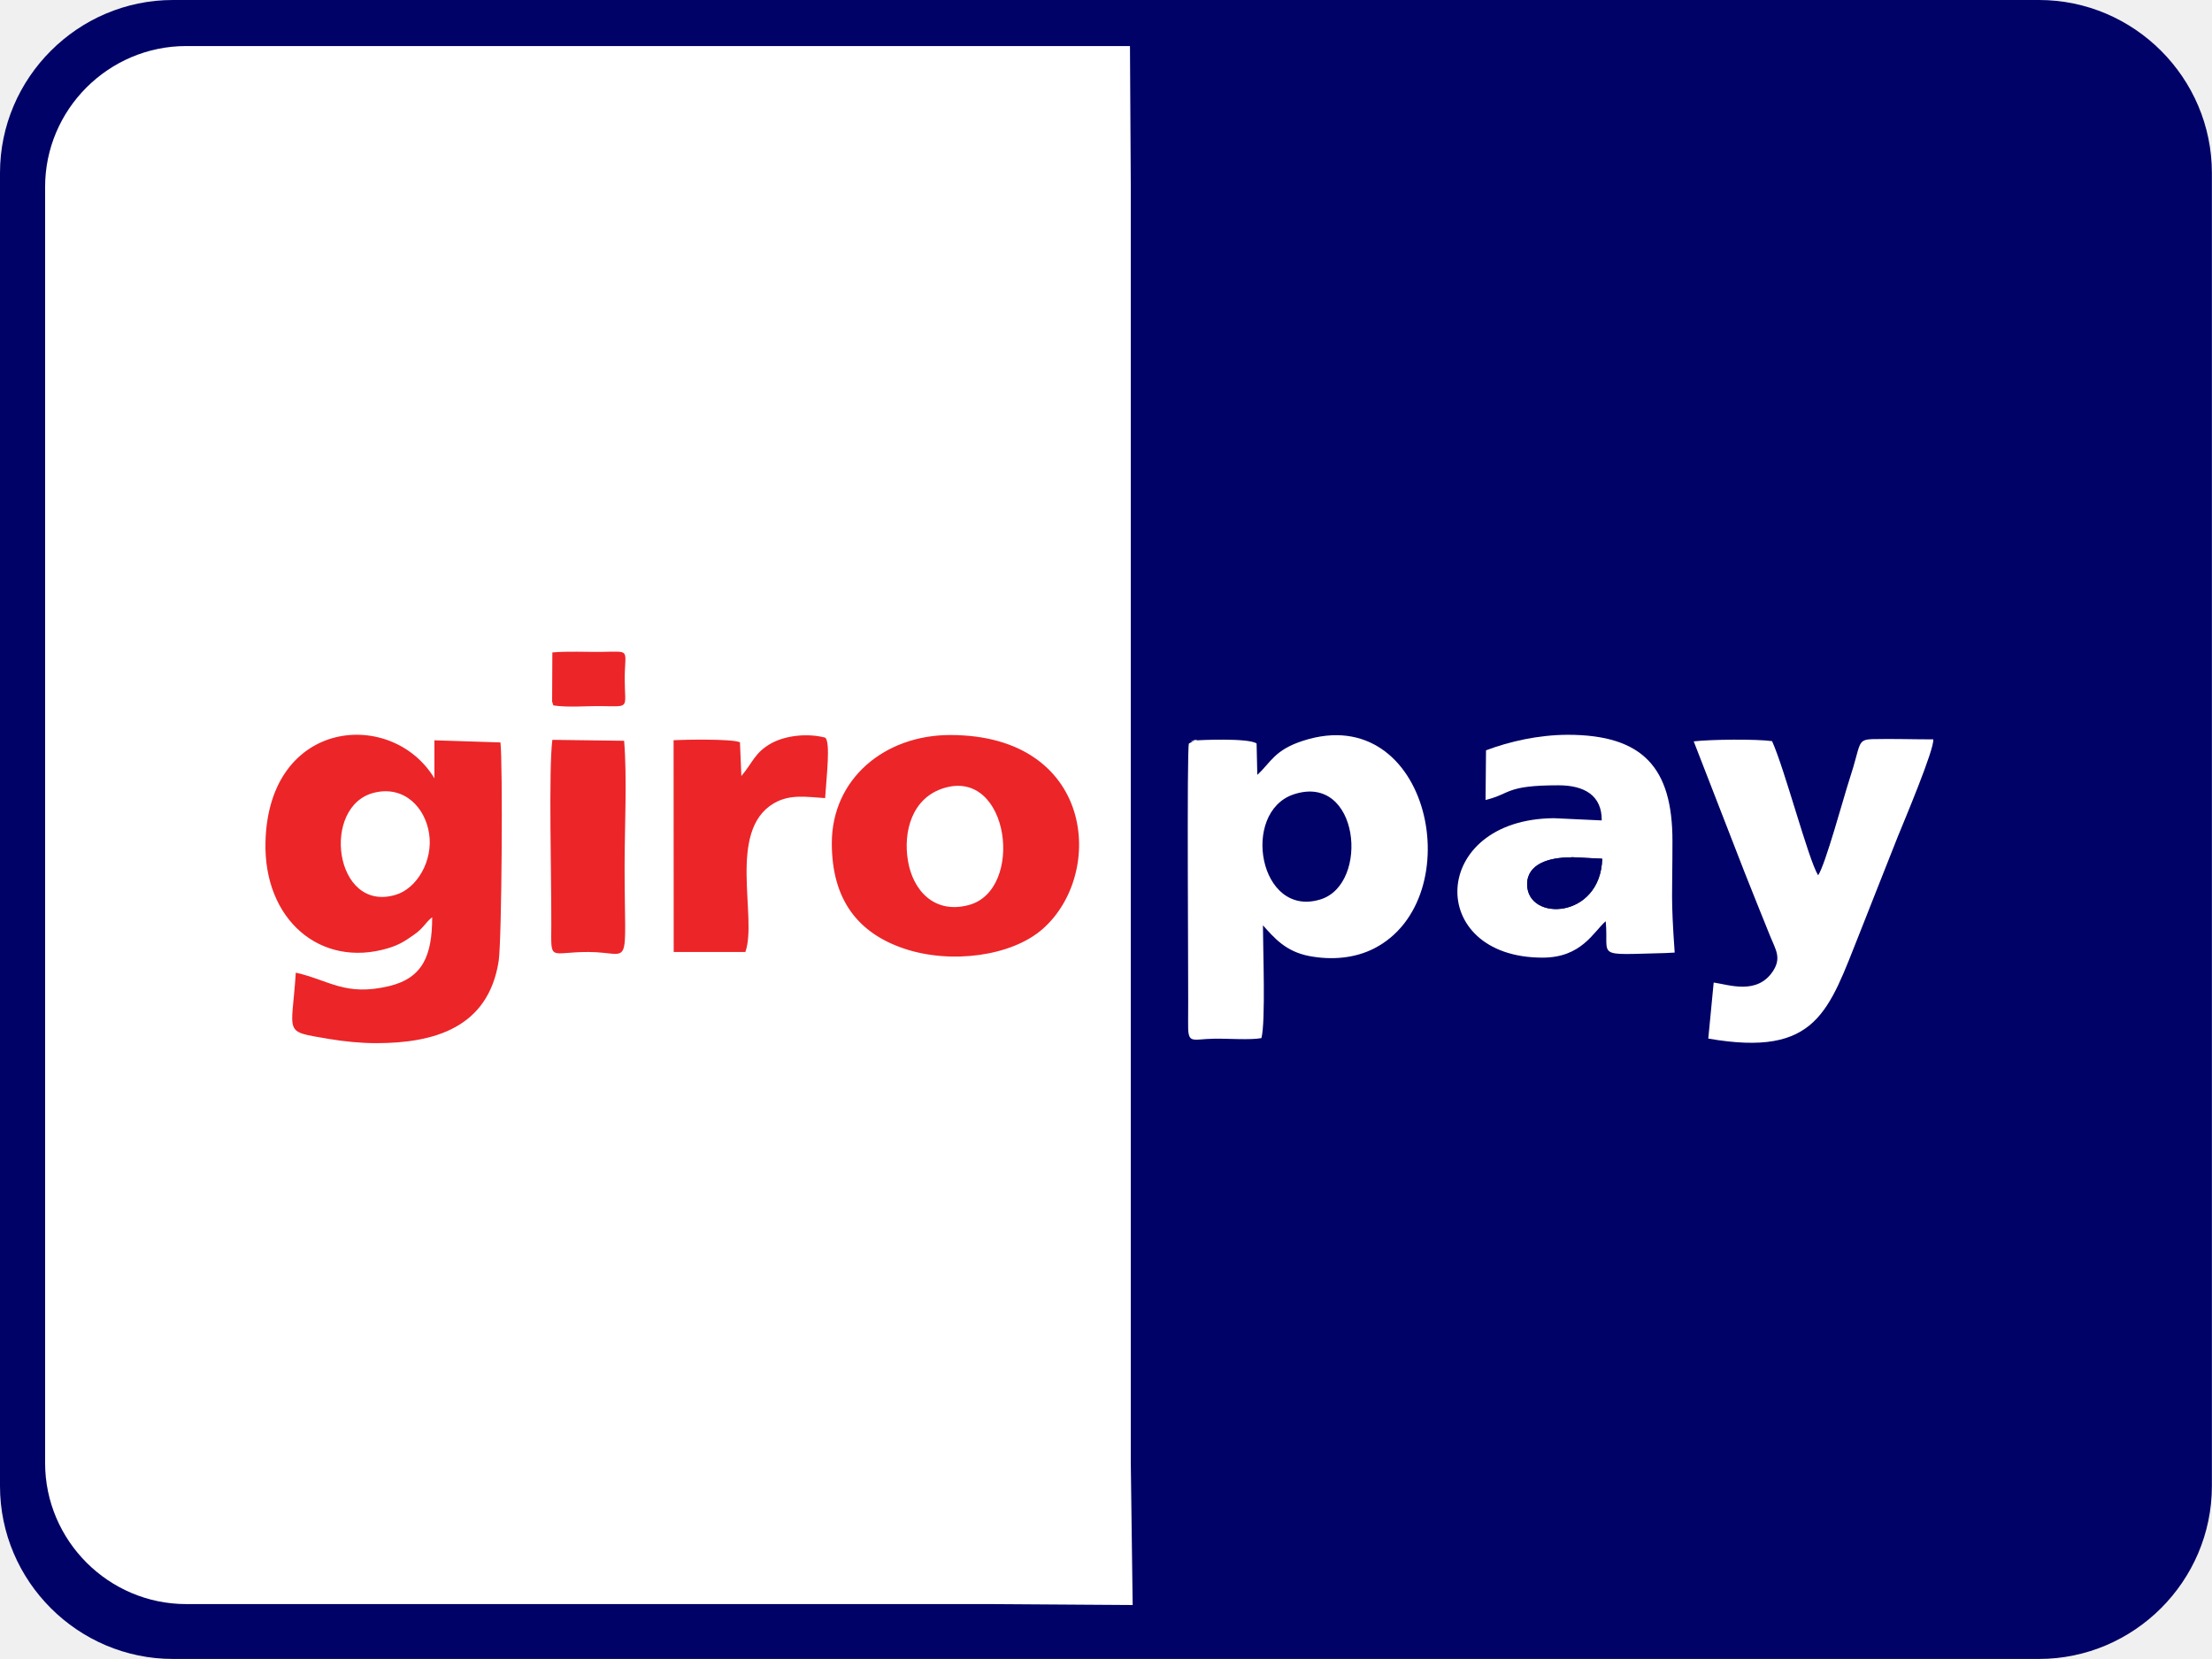
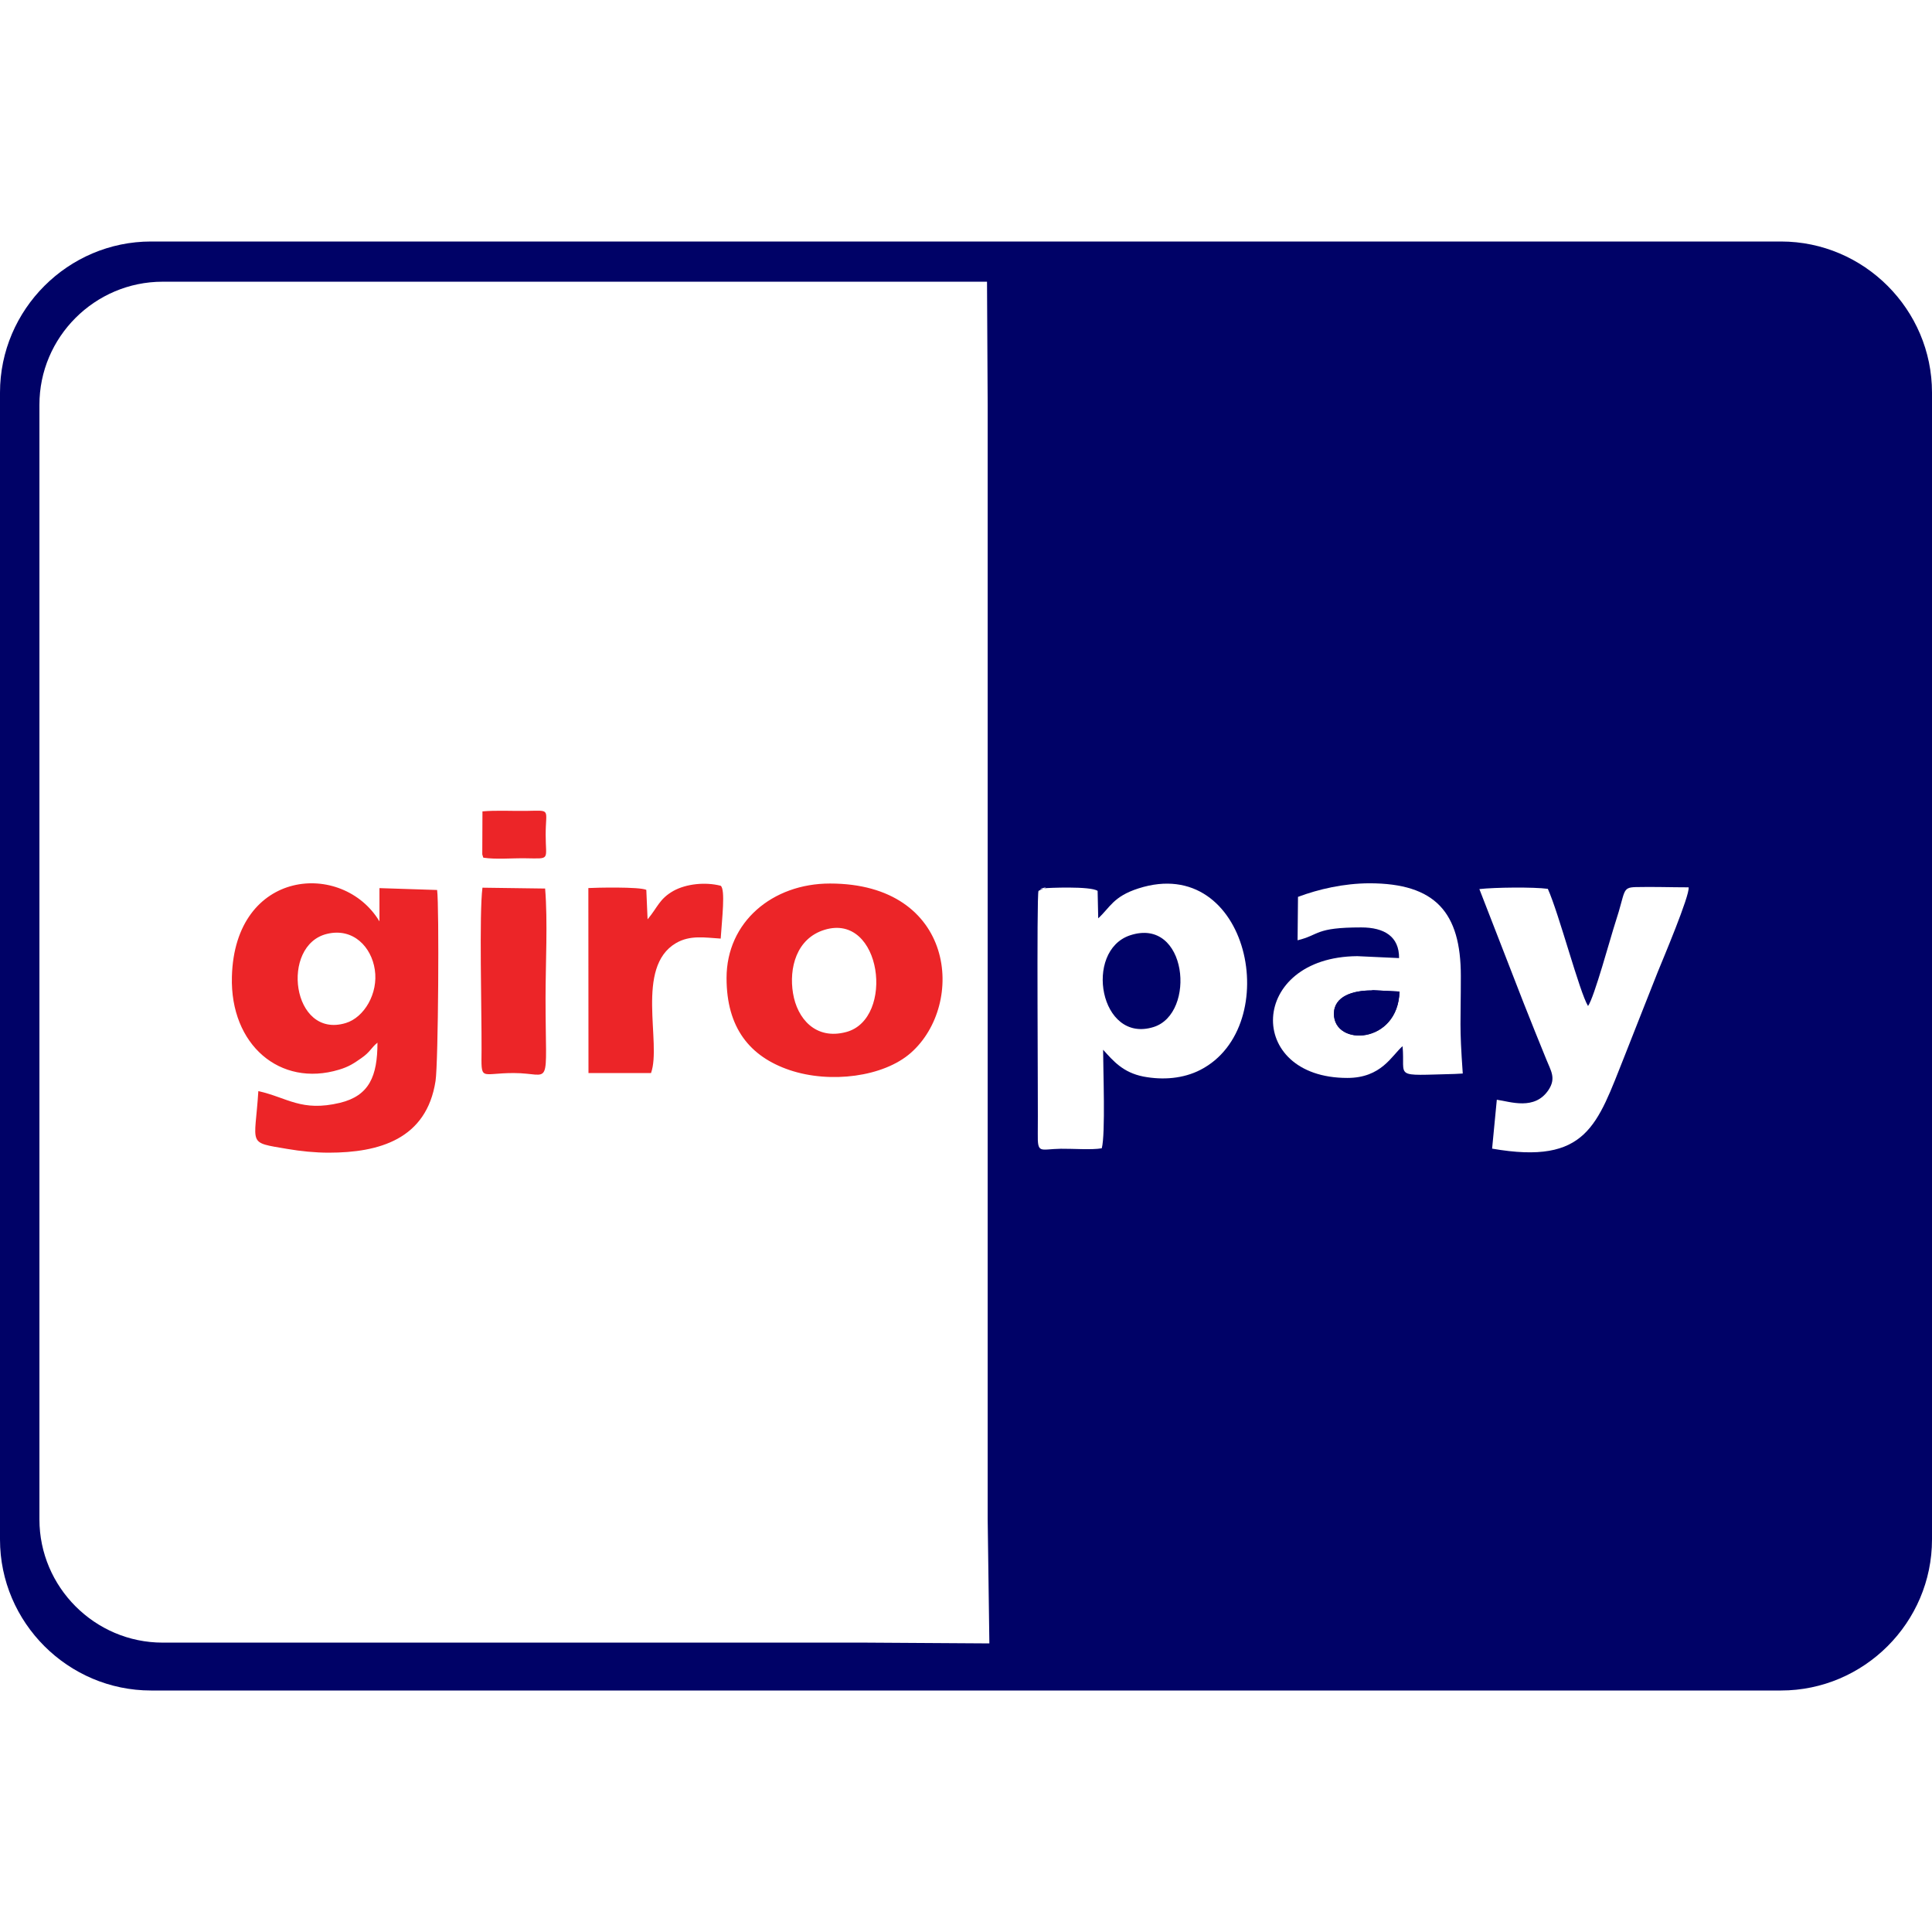
- <svg xmlns="http://www.w3.org/2000/svg" version="1.1" id="Calque_1" x="0px" y="0px" viewBox="0 0 188.3 141.22" style="enable-background:new 0 0 188.3 141.22;" xml:space="preserve">
-   <style type="text/css">
- 	.st0{fill-rule:evenodd;clip-rule:evenodd;fill:#CCD905;}
- 	.st1{fill-rule:evenodd;clip-rule:evenodd;fill:#00ADEF;}
- 	.st2{fill-rule:evenodd;clip-rule:evenodd;}
- 	.st3{fill-rule:evenodd;clip-rule:evenodd;fill:#009CDE;}
- 	.st4{fill-rule:evenodd;clip-rule:evenodd;fill:#FFFFFF;}
- 	.st5{fill:none;stroke:#000000;stroke-width:0.567;stroke-miterlimit:22.926;}
- 	.st6{fill-rule:evenodd;clip-rule:evenodd;fill:#377F7B;}
- 	.st7{fill-rule:evenodd;clip-rule:evenodd;fill:#1A1A1A;}
- 	.st8{fill:#FFFFFF;}
- 	.st9{fill:none;stroke:#FFFFFF;stroke-width:0.567;stroke-miterlimit:22.926;}
- 	.st10{fill-rule:evenodd;clip-rule:evenodd;fill:#009287;}
- 	.st11{fill-rule:evenodd;clip-rule:evenodd;fill:#99E1DE;}
- 	.st12{fill-rule:evenodd;clip-rule:evenodd;fill:#00A1E9;}
- 	.st13{fill-rule:evenodd;clip-rule:evenodd;fill:#016FD0;}
- 	.st14{fill-rule:evenodd;clip-rule:evenodd;fill:#FEFEFF;}
- 	.st15{fill-rule:evenodd;clip-rule:evenodd;fill:#8ABDE9;}
- 	.st16{fill-rule:evenodd;clip-rule:evenodd;fill:#EF533D;}
- 	.st17{clip-path:url(#SVGID_2_);fill:url(#SVGID_3_);}
- 	.st18{clip-path:url(#SVGID_5_);fill:url(#SVGID_6_);}
- 	.st19{fill-rule:evenodd;clip-rule:evenodd;fill:#1D3663;}
- 	.st20{fill-rule:evenodd;clip-rule:evenodd;fill:#FEFEFE;}
- 	.st21{fill-rule:evenodd;clip-rule:evenodd;fill:#EDEDED;}
- 	.st22{fill-rule:evenodd;clip-rule:evenodd;fill:#C30044;}
- 	.st23{fill-rule:evenodd;clip-rule:evenodd;fill:#FFDD00;}
- 	.st24{clip-path:url(#SVGID_8_);fill-rule:evenodd;clip-rule:evenodd;fill:#2F9B46;}
- 	.st25{clip-path:url(#SVGID_8_);fill-rule:evenodd;clip-rule:evenodd;fill:#60B54D;}
- 	.st26{clip-path:url(#SVGID_8_);fill-rule:evenodd;clip-rule:evenodd;fill:#89CC53;}
- 	.st27{clip-path:url(#SVGID_8_);fill-rule:evenodd;clip-rule:evenodd;fill:#3CB8AD;}
- 	.st28{clip-path:url(#SVGID_8_);fill-rule:evenodd;clip-rule:evenodd;fill:#3394D7;}
- 	.st29{clip-path:url(#SVGID_8_);fill:none;stroke:#3394D7;stroke-width:0.216;stroke-miterlimit:22.926;}
- 	.st30{clip-path:url(#SVGID_8_);fill-rule:evenodd;clip-rule:evenodd;fill:#2772BC;}
- 	.st31{clip-path:url(#SVGID_8_);fill-rule:evenodd;clip-rule:evenodd;fill:#1B5B83;}
- 	.st32{clip-path:url(#SVGID_8_);fill-rule:evenodd;clip-rule:evenodd;fill:#993233;}
- 	.st33{clip-path:url(#SVGID_8_);fill-rule:evenodd;clip-rule:evenodd;fill:#E13030;}
- 	.st34{clip-path:url(#SVGID_8_);fill-rule:evenodd;clip-rule:evenodd;fill:#F28824;}
- 	.st35{clip-path:url(#SVGID_8_);fill-rule:evenodd;clip-rule:evenodd;fill:#F5C836;}
- 	.st36{clip-path:url(#SVGID_8_);fill-rule:evenodd;clip-rule:evenodd;fill:#238647;}
- 	.st37{clip-path:url(#SVGID_8_);fill-rule:evenodd;clip-rule:evenodd;fill:#EDEDED;}
- 	.st38{clip-path:url(#SVGID_10_);fill:url(#SVGID_11_);}
- 	.st39{fill-rule:evenodd;clip-rule:evenodd;fill:#184285;}
- 	.st40{fill-rule:evenodd;clip-rule:evenodd;fill:#B2DBF4;}
- 	.st41{fill-rule:evenodd;clip-rule:evenodd;fill:#68BCEB;}
- 	.st42{fill-rule:evenodd;clip-rule:evenodd;fill:#FDFEFE;}
- 	.st43{fill-rule:evenodd;clip-rule:evenodd;fill:#1E4A8F;}
- 	.st44{filter:url(#Adobe_OpacityMaskFilter);}
- 	.st45{clip-path:url(#SVGID_13_);fill:url(#SVGID_15_);}
- 	.st46{clip-path:url(#SVGID_13_);mask:url(#SVGID_14_);fill:url(#SVGID_16_);}
- 	.st47{fill-rule:evenodd;clip-rule:evenodd;fill:#748DB6;}
- 	.st48{fill-rule:evenodd;clip-rule:evenodd;fill:#1A458A;}
- 	.st49{fill-rule:evenodd;clip-rule:evenodd;fill:#8097BC;}
- 	.st50{clip-path:url(#SVGID_18_);fill-rule:evenodd;clip-rule:evenodd;fill:#2FACDD;}
- 	.st51{clip-path:url(#SVGID_18_);fill-rule:evenodd;clip-rule:evenodd;fill:#F49332;}
- 	.st52{clip-path:url(#SVGID_18_);fill-rule:evenodd;clip-rule:evenodd;fill:#F7A859;}
- 	.st53{clip-path:url(#SVGID_18_);fill-rule:evenodd;clip-rule:evenodd;fill:#5EC7DC;}
- 	.st54{clip-path:url(#SVGID_18_);fill-rule:evenodd;clip-rule:evenodd;fill:#32BAE2;}
- 	.st55{fill-rule:evenodd;clip-rule:evenodd;fill:#E61E28;}
- 	.st56{fill-rule:evenodd;clip-rule:evenodd;fill:#C8036F;}
- 	.st57{clip-path:url(#SVGID_20_);fill:url(#SVGID_21_);}
- 	.st58{fill-rule:evenodd;clip-rule:evenodd;fill:#000267;}
- 	.st59{fill-rule:evenodd;clip-rule:evenodd;fill:#EC2528;}
- </style>
-   <path class="st58" d="M14.72,0h158.85c8.1,0,14.72,6.63,14.72,14.72V126.5c0,8.1-6.63,14.72-14.72,14.72H14.72  C6.63,141.22,0,134.6,0,126.5V14.72C0,6.63,6.63,0,14.72,0" />
-   <path class="st4" d="M15.85,3.92h66.3h2.16l11.88,0l0.07,12.02v108.59l0.16,12.1l-12.11-0.08H15.85c-6.61,0-12.01-5.41-12.01-12.01  V15.93C3.83,9.32,9.24,3.92,15.85,3.92" />
-   <path class="st59" d="M36.98,66.26c-3.57-5.95-14.1-5.16-14.38,5.39c-0.18,6.65,4.7,10.79,10.43,9.07c0.97-0.29,1.45-0.62,2.17-1.12  c0.89-0.61,0.96-1.02,1.59-1.52c0,3.26-0.8,5.17-3.65,5.86c-3.77,0.9-5.1-0.5-7.96-1.14c-0.34,5.34-1.15,4.96,2.82,5.64  c1.31,0.22,2.72,0.36,4.03,0.36c4.91,0,9.54-1.3,10.42-6.99c0.27-1.76,0.36-17.01,0.15-18.61l-5.62-0.18V66.26z M70.81,71.78  c0,4.86,2.27,7.66,6.15,8.97c3.97,1.34,9.16,0.66,11.81-1.68c5.37-4.74,4.34-16.5-7.88-16.5C75.29,62.57,70.81,66.31,70.81,71.78z   M80.37,67.08c5.58-1.69,6.86,8.68,2.11,9.96c-3,0.81-4.79-1.32-5.19-3.77C76.88,70.84,77.6,67.92,80.37,67.08z M63.11,66.06  l-0.12-2.87c-0.67-0.32-4.99-0.22-5.65-0.18l0.01,18.03h6.1c1.05-2.93-1.58-10.31,2.43-12.66c1.37-0.8,2.78-0.54,4.36-0.44  c0.13-1.96,0.47-4.79,0-5.15c-1.5-0.39-3.37-0.19-4.61,0.5C64.24,64.08,64.1,64.89,63.11,66.06z M53.13,63.06l-6.11-0.08  c-0.33,2.52-0.07,12.01-0.09,15.78c-0.02,3.17-0.18,2.28,3.14,2.28c3.79,0,3.1,1.89,3.1-7.32C53.17,70.41,53.39,66.28,53.13,63.06z   M47.11,60.05c1.24,0.19,2.79,0.04,4.13,0.06c2.45,0.03,1.94,0.22,1.94-2.29c0-2.6,0.59-2.36-1.94-2.33  c-1.37,0.02-2.88-0.07-4.22,0.05L47,59.72c0.01,0.05,0.04,0.12,0.05,0.16C47.06,59.93,47.08,60,47.11,60.05z M31.89,67.47  c2.54-0.6,4.31,1.28,4.64,3.5c0.35,2.31-1.04,4.66-2.84,5.2C28.44,77.76,27.28,68.55,31.89,67.47z" />
-   <path class="st4" d="M107.03,65.96l-0.06-2.67c-0.68-0.49-4.99-0.29-5.13-0.26c-1.42,0.29,1-0.37-0.33,0.1l-0.3,0.16  c-0.2,0.32-0.03,21.29-0.07,23.63c-0.03,2.06,0.2,1.53,2.25,1.5c1.09-0.02,3.04,0.13,3.99-0.05c0.37-1.39,0.13-7.71,0.13-9.6  c0.98,1.09,1.93,2.22,3.92,2.61c1.92,0.37,3.91,0.2,5.56-0.65c8.22-4.23,4.77-21.15-6.04-17.68  C108.47,63.84,108.17,64.93,107.03,65.96" />
-   <path class="st4" d="M154.77,74.51c-0.83-1.33-2.83-9.01-3.92-11.42c-1.38-0.19-5.19-0.15-6.67,0.02l4.3,11.07  c0.76,1.91,1.46,3.67,2.22,5.54c0.44,1.1,0.98,1.81,0.22,2.96c-1.35,2.03-3.72,1.15-5.04,0.96l-0.46,4.77  c9.27,1.61,10.23-2.33,12.9-9.01c1.11-2.79,2.12-5.4,3.24-8.2c0.47-1.16,3.14-7.48,3.01-8.26c-1.69,0-3.49-0.06-5.16-0.02  c-1.37,0.04-0.97,0.4-1.96,3.39C156.95,67.84,155.38,73.65,154.77,74.51" />
-   <path class="st4" d="M126.5,63.87l-0.04,4.23c2.19-0.53,1.66-1.25,6.21-1.25c2.24,0,3.7,0.89,3.68,2.99l-4.07-0.19  c-10.6,0.08-10.97,11.87-0.97,11.87c3.33,0,4.32-2.18,5.38-3.1c0.29,3.14-1.08,2.86,5.09,2.71l0.78-0.04  c-0.34-4.83-0.19-4.79-0.19-9.51c0-6.2-2.49-9.03-8.92-9.03C130.96,62.56,128.53,63.11,126.5,63.87 M130,75.27  c0-1.73,1.89-2.28,3.64-2.28l0.19-0.02l2.56,0.13C136.25,78.24,130,78.49,130,75.27z" />
-   <path class="st58" d="M110.13,67.62c-4.53,1.51-2.96,10.58,2.29,8.94C116.62,75.25,115.72,65.77,110.13,67.62" />
-   <path class="st58" d="M130,75.27c0,3.22,6.26,2.97,6.39-2.17l-2.56-0.13l-0.19,0.02C131.88,72.99,130,73.54,130,75.27" />
+ <svg xmlns="http://www.w3.org/2000/svg" width="32px" height="32px" viewBox="0 0 32 32" version="1.1">
+   <g id="Page-1" stroke="none" stroke-width="1" fill="none" fill-rule="evenodd">
+     <g id="Artboard" transform="translate(-73, -336)">
+       <g id="GiroPay" transform="translate(73, 336)">
+         <rect id="Rectangle" fill="#FFFFFF" x="0" y="0" width="32" height="32" />
+         <g id="Group" transform="translate(0, 4)">
+           <path d="M2.502,0 L29.498,0 C30.875,0 32,1.127 32,2.502 L32,21.499 C32,22.875 30.873,24 29.498,24 L2.502,24 C1.127,24 0,22.875 0,21.499 L0,2.502 C0,1.127 1.127,0 2.502,0" id="Path" fill="#000267" />
+           <path d="M2.694,0.666 L13.961,0.666 L14.329,0.666 L16.348,0.666 L16.359,2.709 L16.359,21.164 L16.387,23.22 L14.329,23.207 L2.694,23.207 C1.57,23.207 0.653,22.287 0.653,21.166 L0.653,2.707 C0.651,1.584 1.57,0.666 2.694,0.666" id="Path" fill="#FFFFFF" />
+           <path d="M6.285,11.261 C5.678,10.25 3.888,10.384 3.841,12.177 C3.81,13.307 4.64,14.011 5.613,13.718 C5.778,13.669 5.86,13.613 5.982,13.528 C6.134,13.424 6.145,13.355 6.252,13.27 C6.252,13.824 6.117,14.148 5.632,14.266 C4.991,14.419 4.765,14.181 4.279,14.072 C4.222,14.979 4.084,14.915 4.759,15.03 C4.981,15.068 5.221,15.092 5.444,15.092 C6.278,15.092 7.065,14.871 7.214,13.904 C7.26,13.605 7.276,11.013 7.24,10.741 L6.285,10.71 L6.285,11.261 L6.285,11.261 Z M12.034,12.199 C12.034,13.025 12.42,13.501 13.079,13.724 C13.754,13.951 14.636,13.836 15.087,13.438 C15.999,12.632 15.824,10.634 13.747,10.634 C12.796,10.634 12.034,11.269 12.034,12.199 Z M13.659,11.4 C14.607,11.113 14.825,12.875 14.018,13.093 C13.508,13.231 13.203,12.869 13.135,12.452 C13.066,12.039 13.188,11.543 13.659,11.4 Z M10.726,11.227 L10.705,10.739 C10.591,10.685 9.857,10.702 9.745,10.709 L9.747,13.773 L10.783,13.773 C10.962,13.275 10.515,12.021 11.196,11.621 C11.429,11.485 11.669,11.529 11.937,11.546 C11.959,11.213 12.017,10.732 11.937,10.671 C11.682,10.605 11.365,10.639 11.154,10.756 C10.918,10.89 10.894,11.028 10.726,11.227 Z M9.029,10.717 L7.991,10.703 C7.935,11.132 7.979,12.745 7.976,13.385 C7.972,13.924 7.945,13.773 8.509,13.773 C9.154,13.773 9.036,14.094 9.036,12.529 C9.036,11.966 9.074,11.264 9.029,10.717 Z M8.006,10.206 C8.217,10.238 8.481,10.212 8.708,10.216 C9.125,10.221 9.038,10.253 9.038,9.827 C9.038,9.385 9.138,9.425 8.708,9.431 C8.475,9.434 8.219,9.419 7.991,9.439 L7.988,10.149 C7.989,10.158 7.994,10.17 7.996,10.177 C7.998,10.185 8.001,10.197 8.006,10.206 Z M5.42,11.467 C5.851,11.365 6.152,11.684 6.208,12.061 C6.268,12.454 6.032,12.853 5.726,12.945 C4.833,13.215 4.636,11.65 5.42,11.467 Z" id="Shape" fill="#EC2528" />
+           <path d="M18.19,11.21 L18.18,10.756 C18.064,10.673 17.332,10.707 17.308,10.712 C17.066,10.761 17.478,10.649 17.252,10.729 L17.201,10.756 C17.167,10.811 17.196,14.374 17.189,14.772 C17.184,15.122 17.223,15.032 17.571,15.027 C17.756,15.024 18.088,15.049 18.249,15.019 C18.312,14.782 18.271,13.708 18.271,13.387 C18.438,13.572 18.599,13.764 18.938,13.831 C19.264,13.893 19.602,13.865 19.883,13.72 C21.28,13.001 20.693,10.126 18.856,10.715 C18.435,10.85 18.384,11.035 18.19,11.21" id="Path" fill="#FFFFFF" />
+           <path d="M26.303,12.663 C26.162,12.437 25.822,11.132 25.637,10.722 C25.403,10.69 24.755,10.697 24.503,10.726 L25.234,12.607 C25.363,12.932 25.482,13.231 25.612,13.548 C25.686,13.735 25.778,13.856 25.649,14.052 C25.42,14.397 25.017,14.247 24.792,14.215 L24.714,15.025 C26.29,15.299 26.453,14.629 26.907,13.494 C27.095,13.02 27.267,12.576 27.457,12.1 C27.537,11.903 27.991,10.829 27.969,10.697 C27.682,10.697 27.376,10.686 27.092,10.693 C26.859,10.7 26.927,10.761 26.759,11.269 C26.674,11.529 26.407,12.517 26.303,12.663" id="Path" fill="#FFFFFF" />
+           <path d="M21.499,10.855 L21.492,11.574 C21.864,11.484 21.774,11.361 22.547,11.361 C22.928,11.361 23.176,11.512 23.173,11.869 L22.481,11.837 C20.68,11.851 20.617,13.854 22.316,13.854 C22.882,13.854 23.05,13.484 23.231,13.328 C23.28,13.861 23.047,13.814 24.096,13.788 L24.228,13.781 C24.17,12.96 24.196,12.967 24.196,12.165 C24.196,11.111 23.773,10.63 22.68,10.63 C22.257,10.632 21.844,10.726 21.499,10.855 M22.094,12.792 C22.094,12.498 22.415,12.405 22.712,12.405 L22.744,12.401 L23.18,12.423 C23.156,13.297 22.094,13.339 22.094,12.792 Z" id="Shape" fill="#FFFFFF" />
+           <path d="M18.717,11.492 C17.947,11.749 18.214,13.29 19.106,13.011 C19.82,12.789 19.667,11.178 18.717,11.492" id="Path" fill="#000267" />
+           <path d="M22.094,12.792 C22.094,13.339 23.157,13.297 23.18,12.423 L22.744,12.401 L22.712,12.405 C22.413,12.405 22.094,12.498 22.094,12.792" id="Path" fill="#000267" />
+         </g>
+       </g>
+     </g>
+   </g>
</svg>
